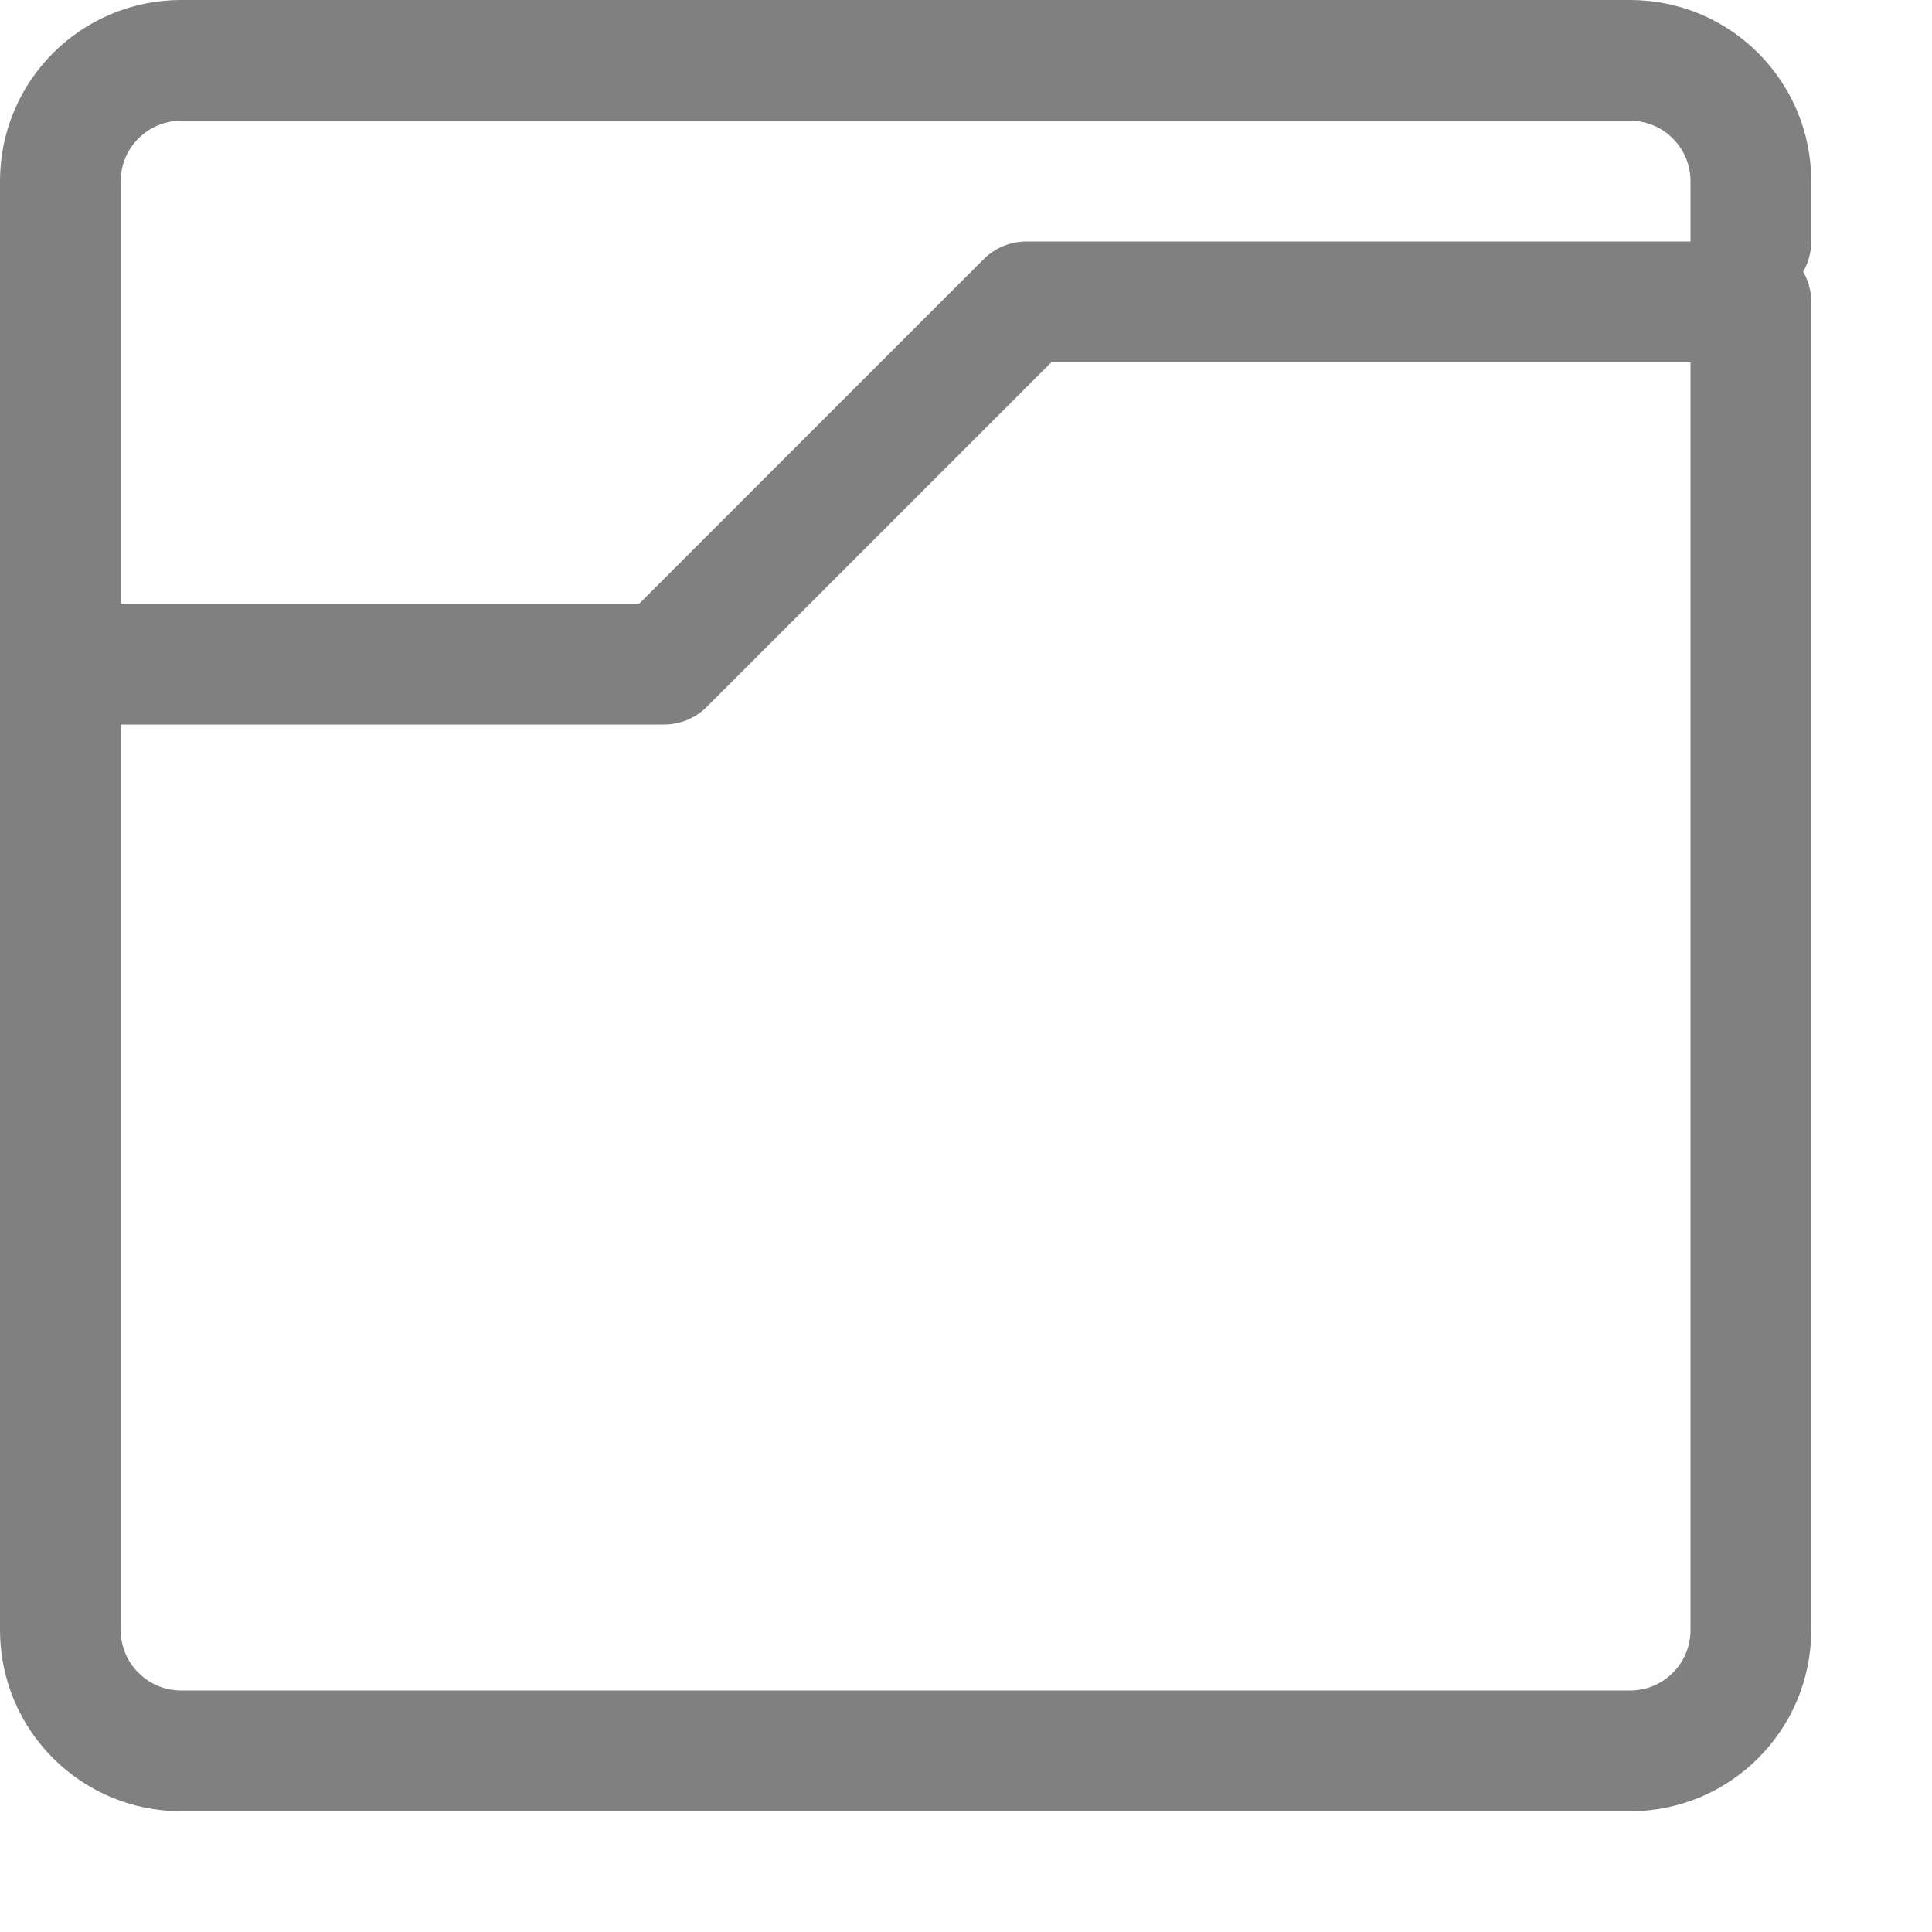
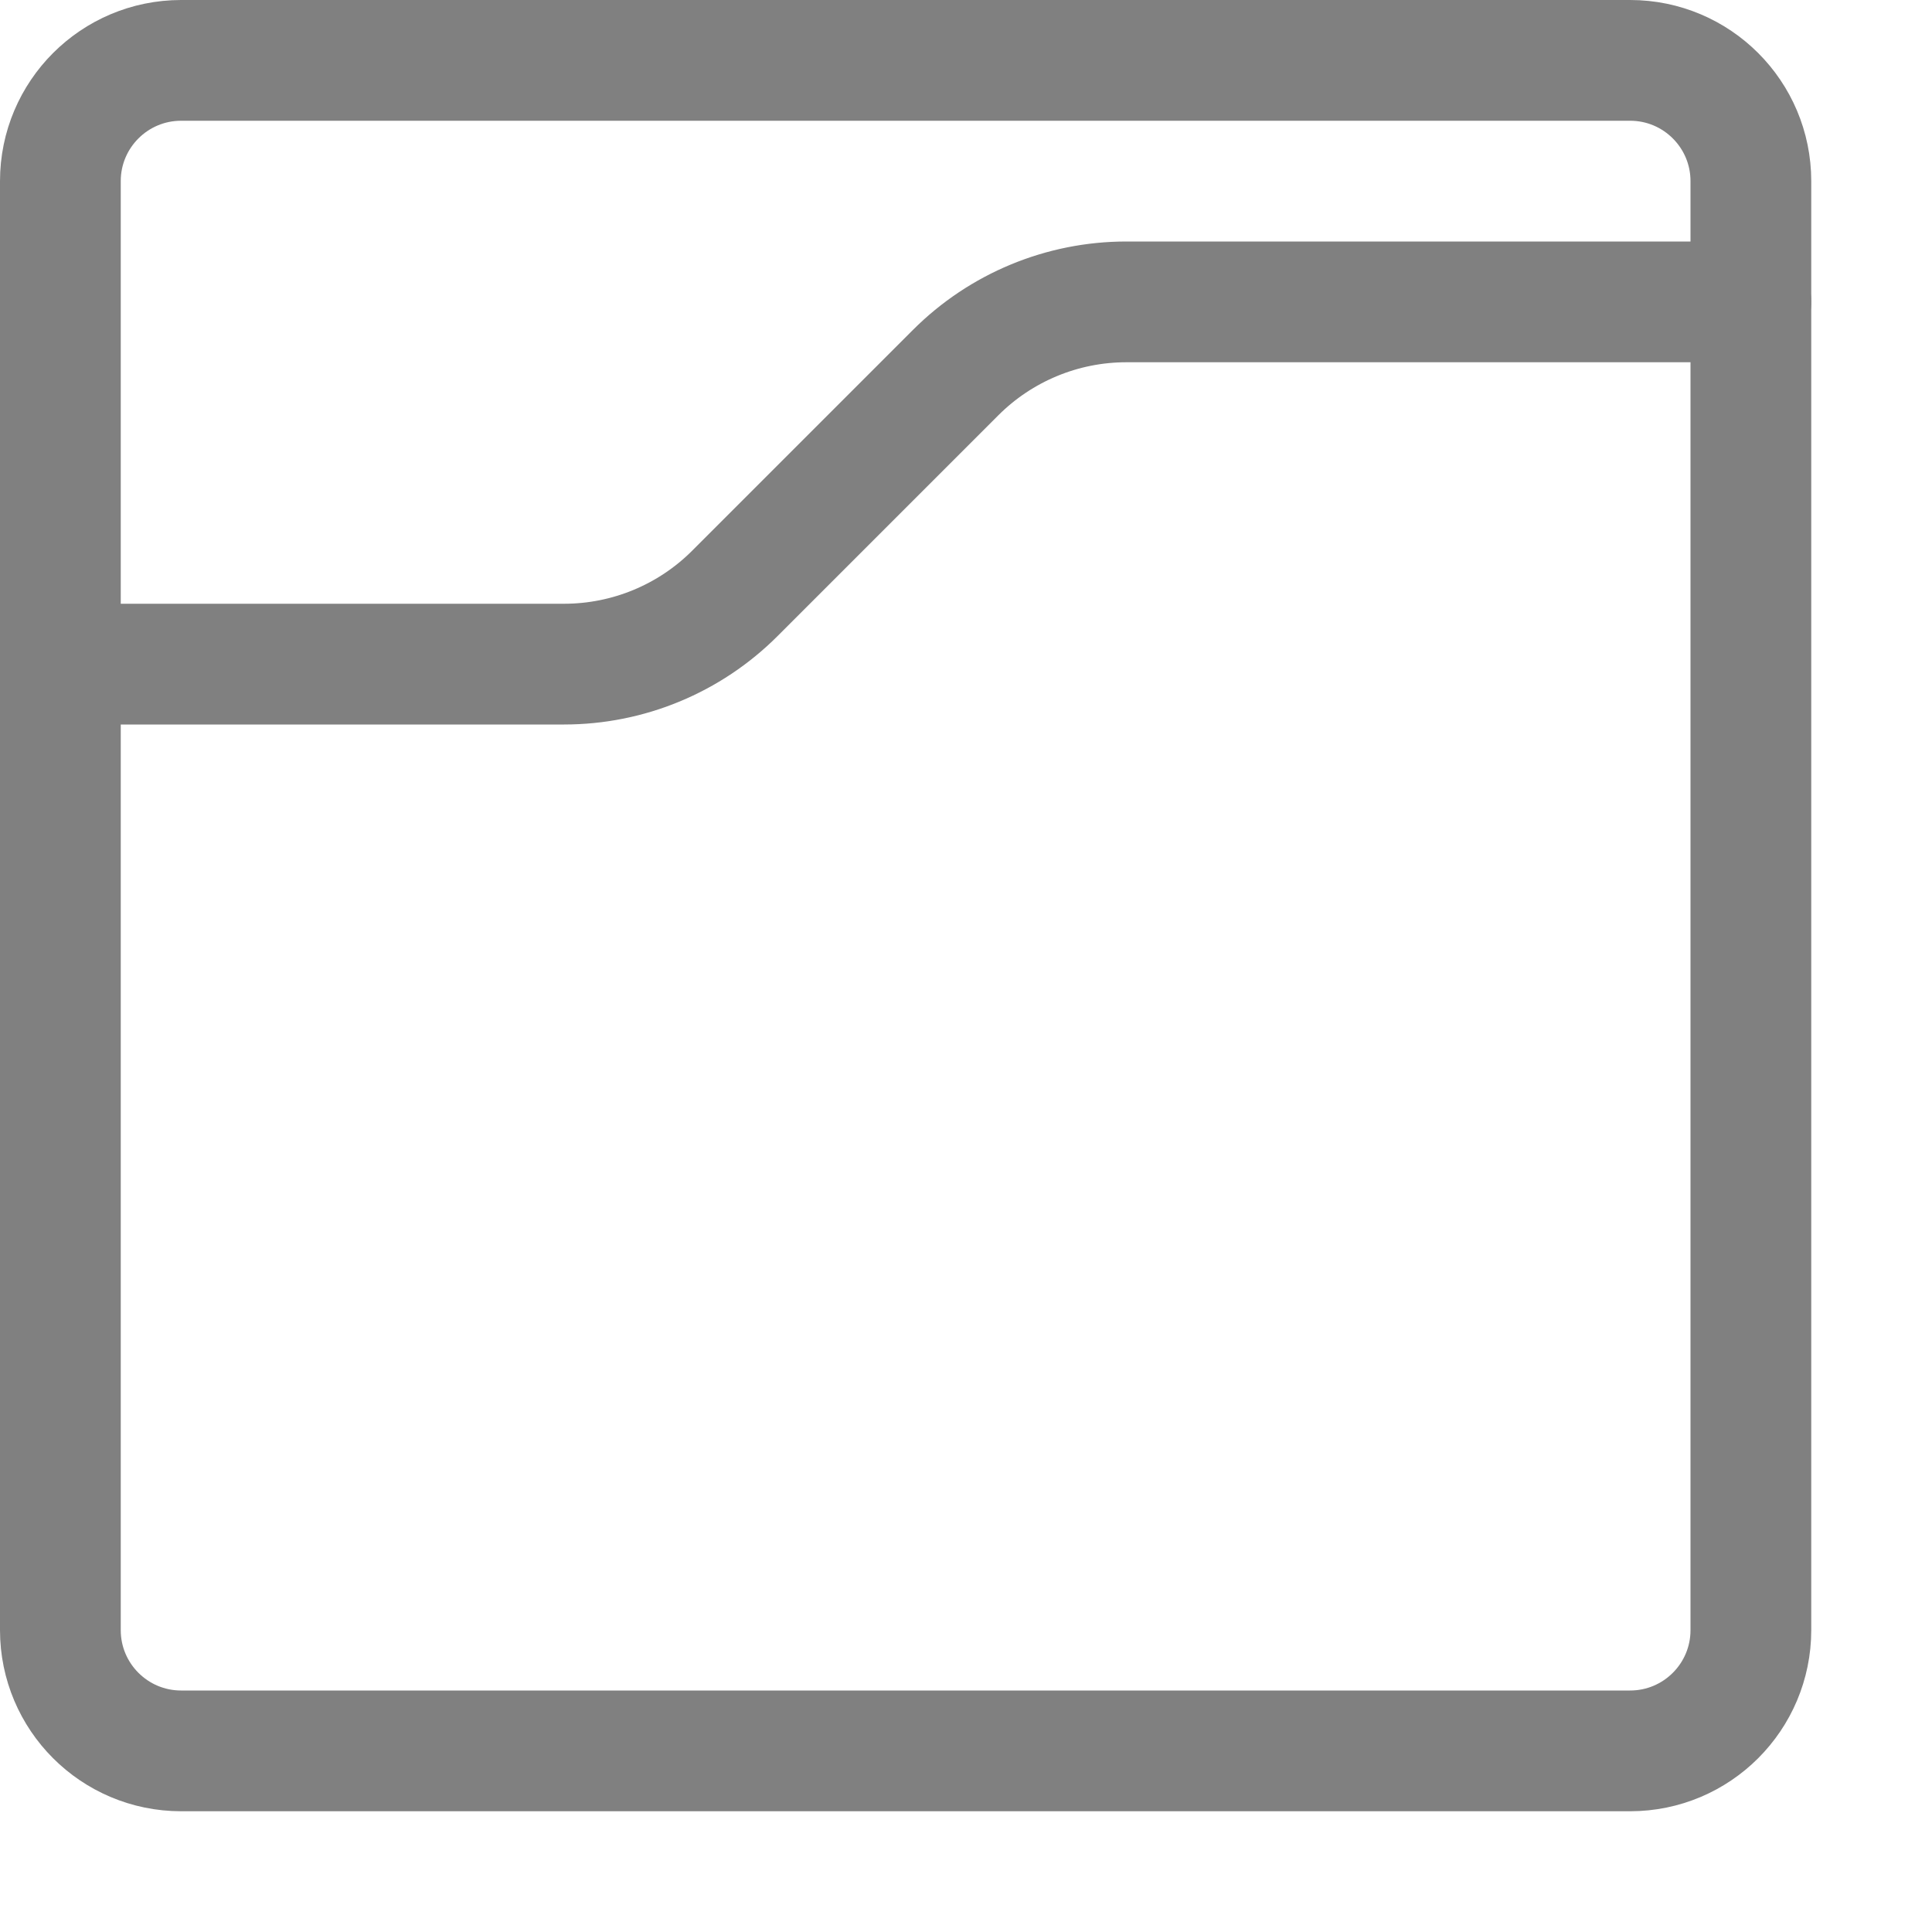
<svg xmlns="http://www.w3.org/2000/svg" width="16" height="16" viewBox="0 0 16 16">
-   <path d="M8.5,2.5h6v11a1,1,0,0,1-1,1H1.5a1,1,0,0,1-1-1v-8h5Z" style="fill:none;stroke:gray;stroke-linecap:round;stroke-linejoin:round" />
-   <path d="M.5,5.5v-4a1,1,0,0,1,1-1h12a1,1,0,0,1,1,1V2" style="fill:none;stroke:gray;stroke-linecap:round;stroke-linejoin:round" />
+   <path d="M.5,5.5H4.672a2,2,0,0,0,1.414-.586L7.914,3.086A2,2,0,0,1,9.328,2.5H14.5" style="fill:none;stroke:gray;stroke-linecap:round;stroke-linejoin:round" />
+   <rect x="0.5" y="0.5" width="14" height="14" rx="1" style="fill:none;stroke:gray;stroke-linecap:round;stroke-linejoin:round" />
</svg>
